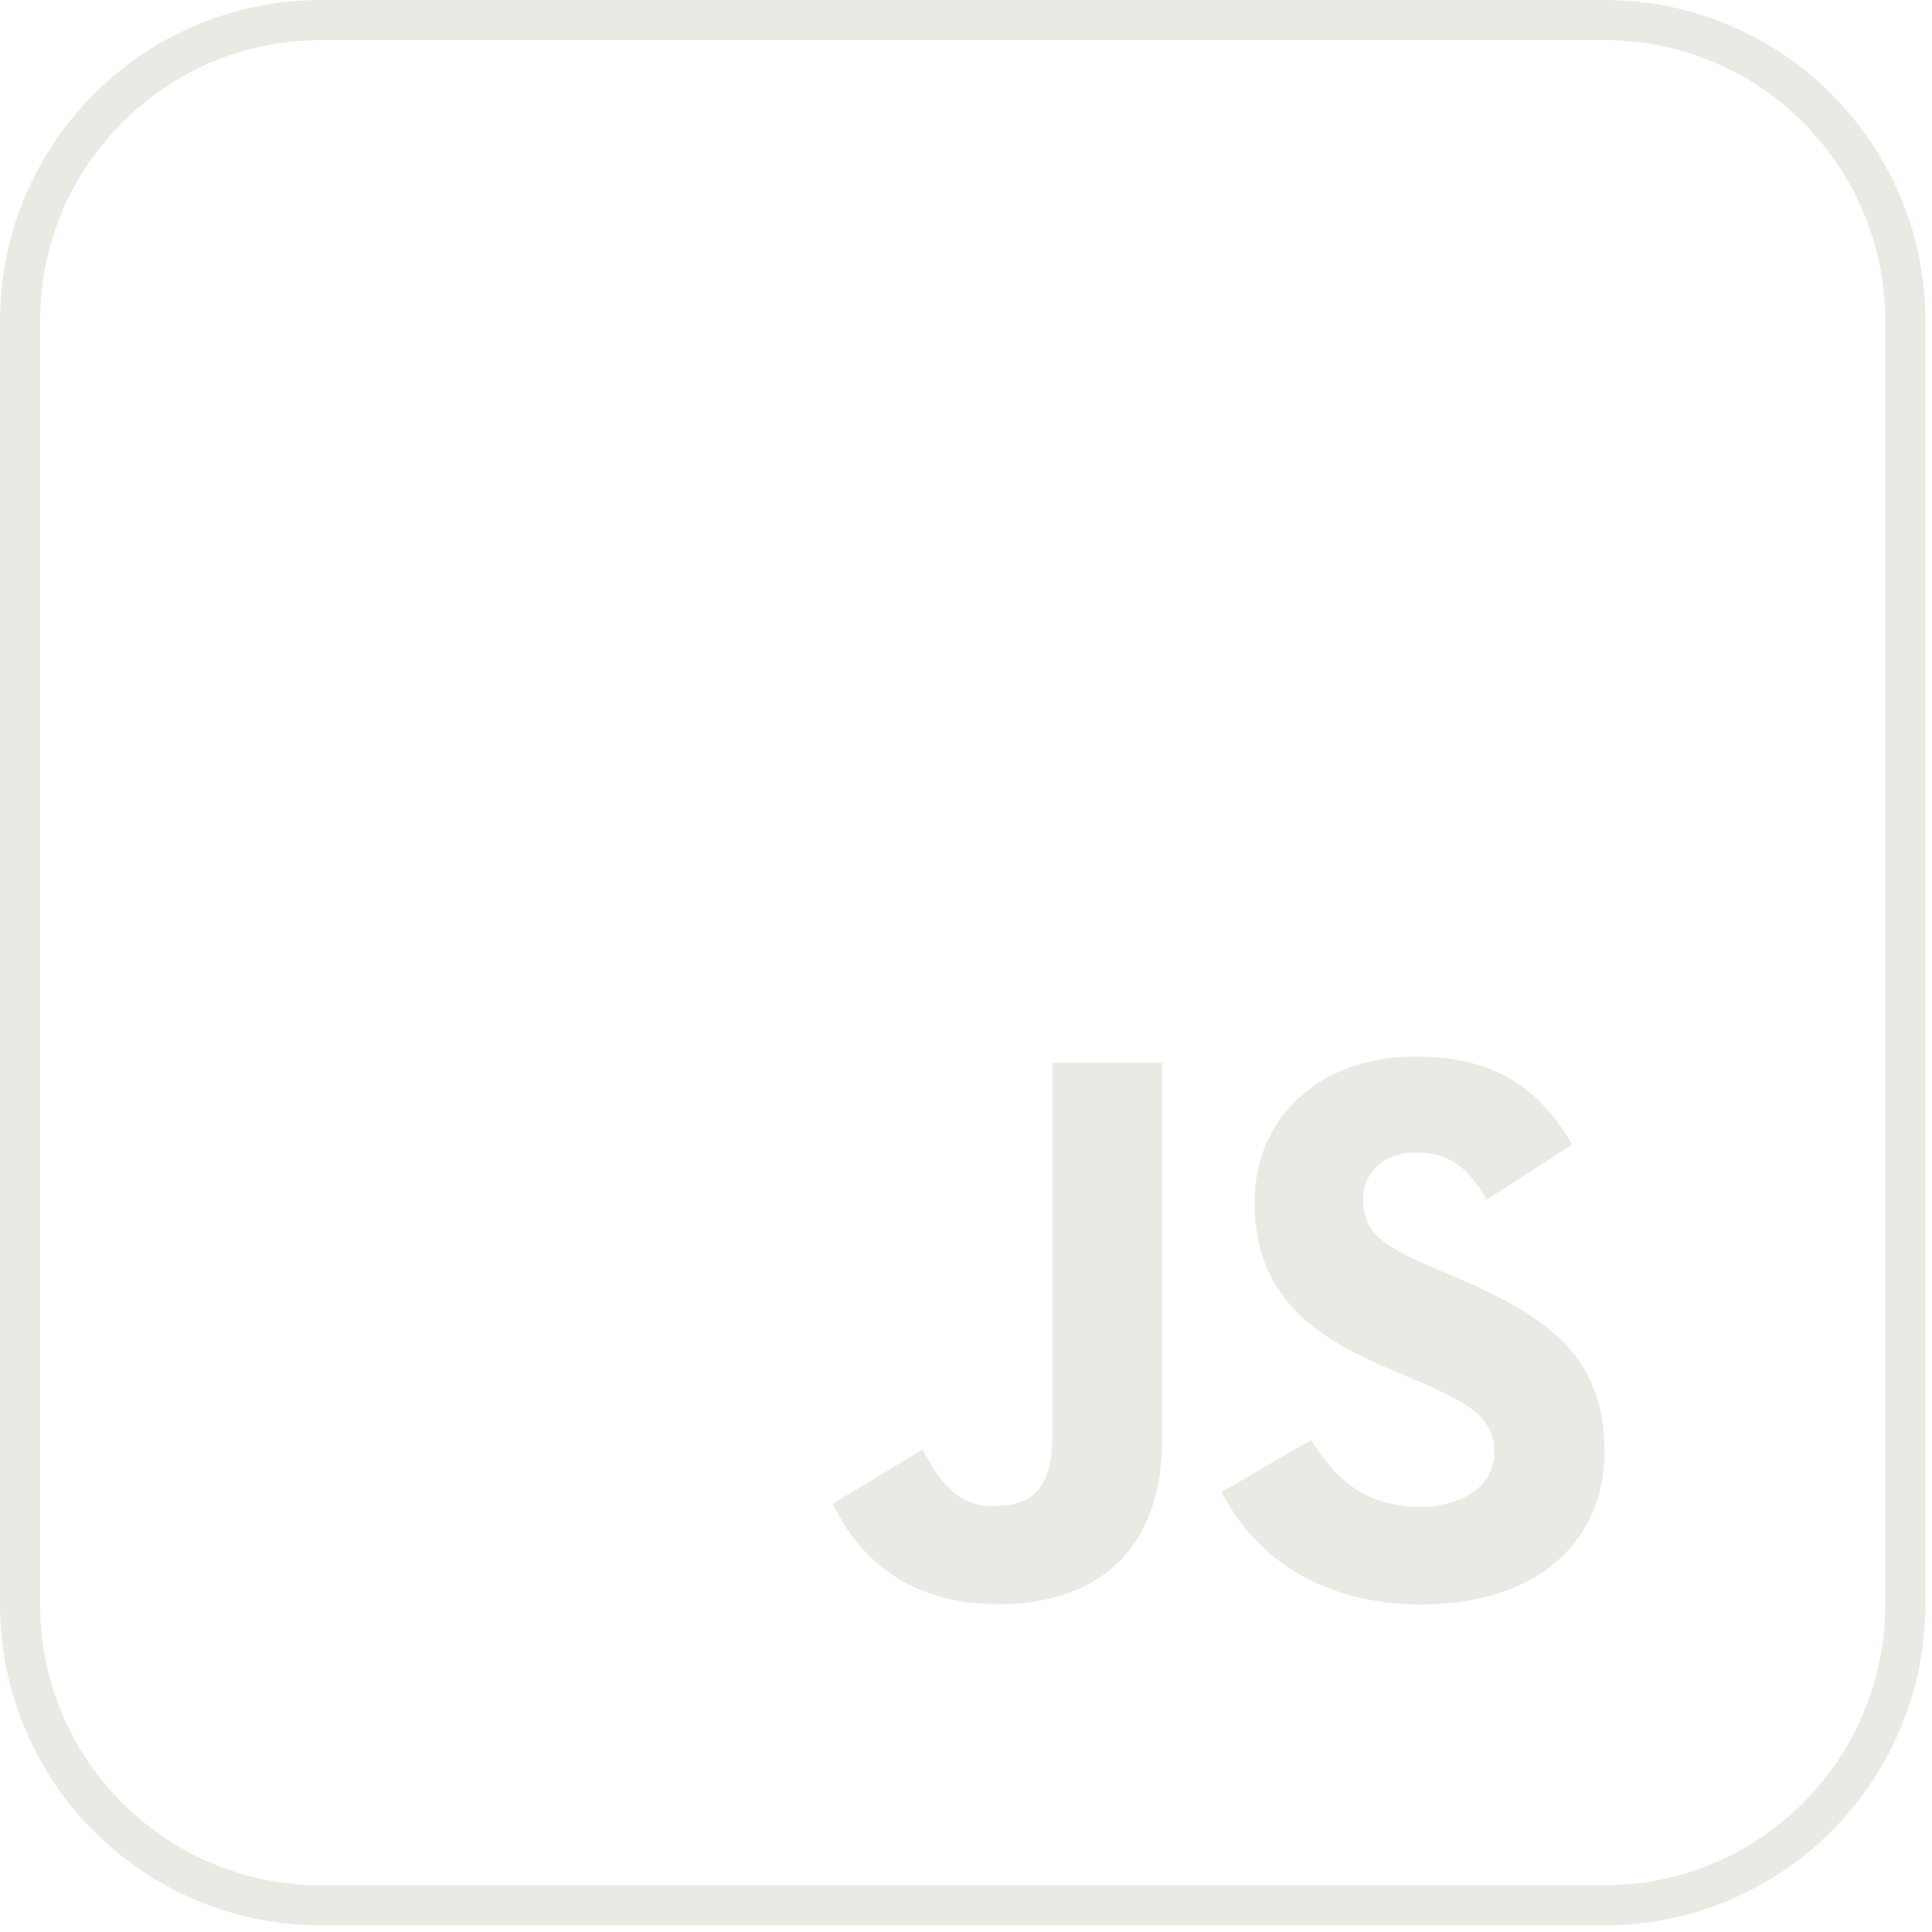
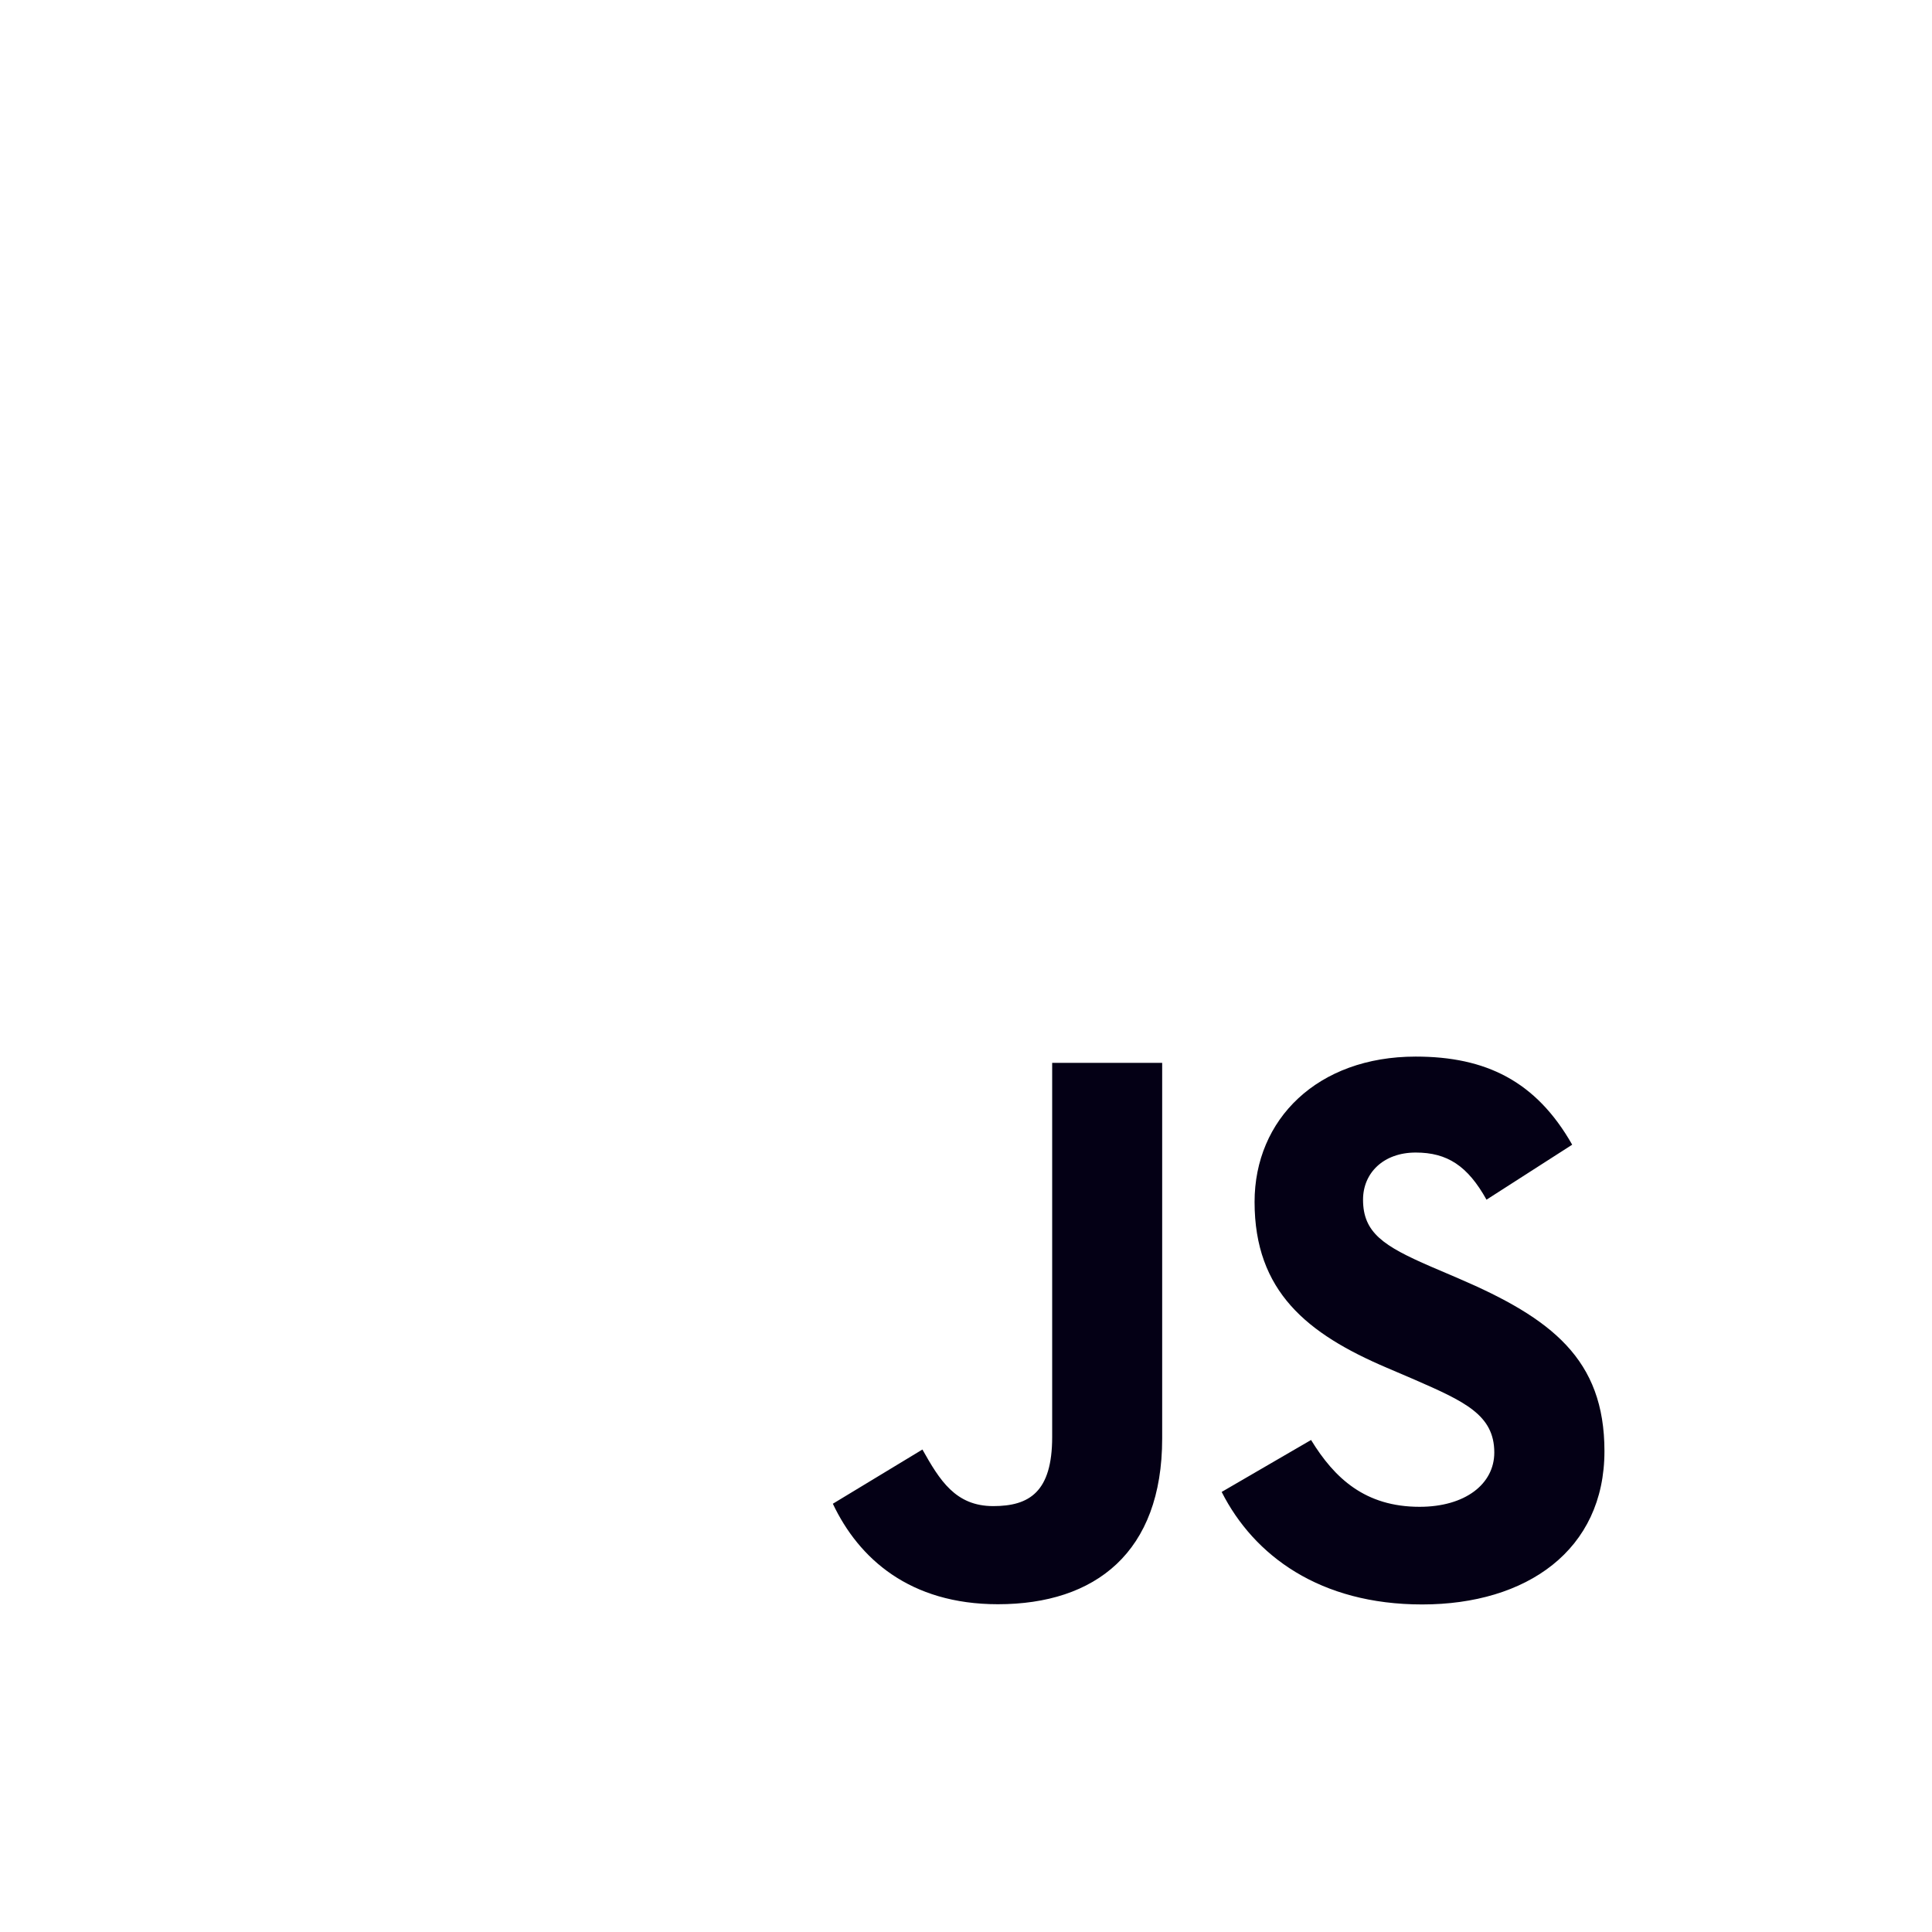
<svg xmlns="http://www.w3.org/2000/svg" width="63" height="63" viewBox="0 0 63 63" fill="none">
-   <path d="M10.464 0.654H52.318C57.736 0.654 62.129 5.046 62.129 10.464V52.318C62.129 57.736 57.736 62.129 52.318 62.129H10.464C5.046 62.129 0.654 57.736 0.654 52.318V10.464C0.654 5.046 5.046 0.654 10.464 0.654Z" stroke="#E8EBE4" stroke-width="1.308" />
-   <path d="M42.752 46.956C43.521 48.212 44.522 49.135 46.291 49.135C47.778 49.135 48.727 48.392 48.727 47.365C48.727 46.135 47.752 45.699 46.115 44.983L45.218 44.599C42.63 43.496 40.91 42.114 40.91 39.193C40.91 36.502 42.96 34.454 46.164 34.454C48.445 34.454 50.085 35.248 51.267 37.327L48.473 39.12C47.858 38.017 47.194 37.583 46.164 37.583C45.113 37.583 44.447 38.249 44.447 39.12C44.447 40.197 45.114 40.632 46.653 41.299L47.55 41.683C50.598 42.99 52.319 44.323 52.319 47.319C52.319 50.549 49.782 52.319 46.374 52.319C43.042 52.319 40.89 50.731 39.837 48.65L42.752 46.956ZM30.079 47.267C30.642 48.267 31.155 49.112 32.388 49.112C33.566 49.112 34.31 48.651 34.31 46.858V34.659H37.897V46.906C37.897 50.621 35.719 52.312 32.54 52.312C29.668 52.312 28.004 50.825 27.158 49.035L30.079 47.267Z" fill="#E8EBE4" />
+   <path d="M42.752 46.956C43.521 48.212 44.522 49.135 46.291 49.135C47.778 49.135 48.727 48.392 48.727 47.365C48.727 46.135 47.752 45.699 46.115 44.983L45.218 44.599C42.63 43.496 40.91 42.114 40.91 39.193C40.91 36.502 42.96 34.454 46.164 34.454C48.445 34.454 50.085 35.248 51.267 37.327L48.473 39.12C47.858 38.017 47.194 37.583 46.164 37.583C45.113 37.583 44.447 38.249 44.447 39.12C44.447 40.197 45.114 40.632 46.653 41.299L47.55 41.683C50.598 42.99 52.319 44.323 52.319 47.319C52.319 50.549 49.782 52.319 46.374 52.319C43.042 52.319 40.89 50.731 39.837 48.65L42.752 46.956ZM30.079 47.267C30.642 48.267 31.155 49.112 32.388 49.112C33.566 49.112 34.31 48.651 34.31 46.858V34.659H37.897V46.906C37.897 50.621 35.719 52.312 32.54 52.312C29.668 52.312 28.004 50.825 27.158 49.035L30.079 47.267Z" fill="#040015" />
</svg>
